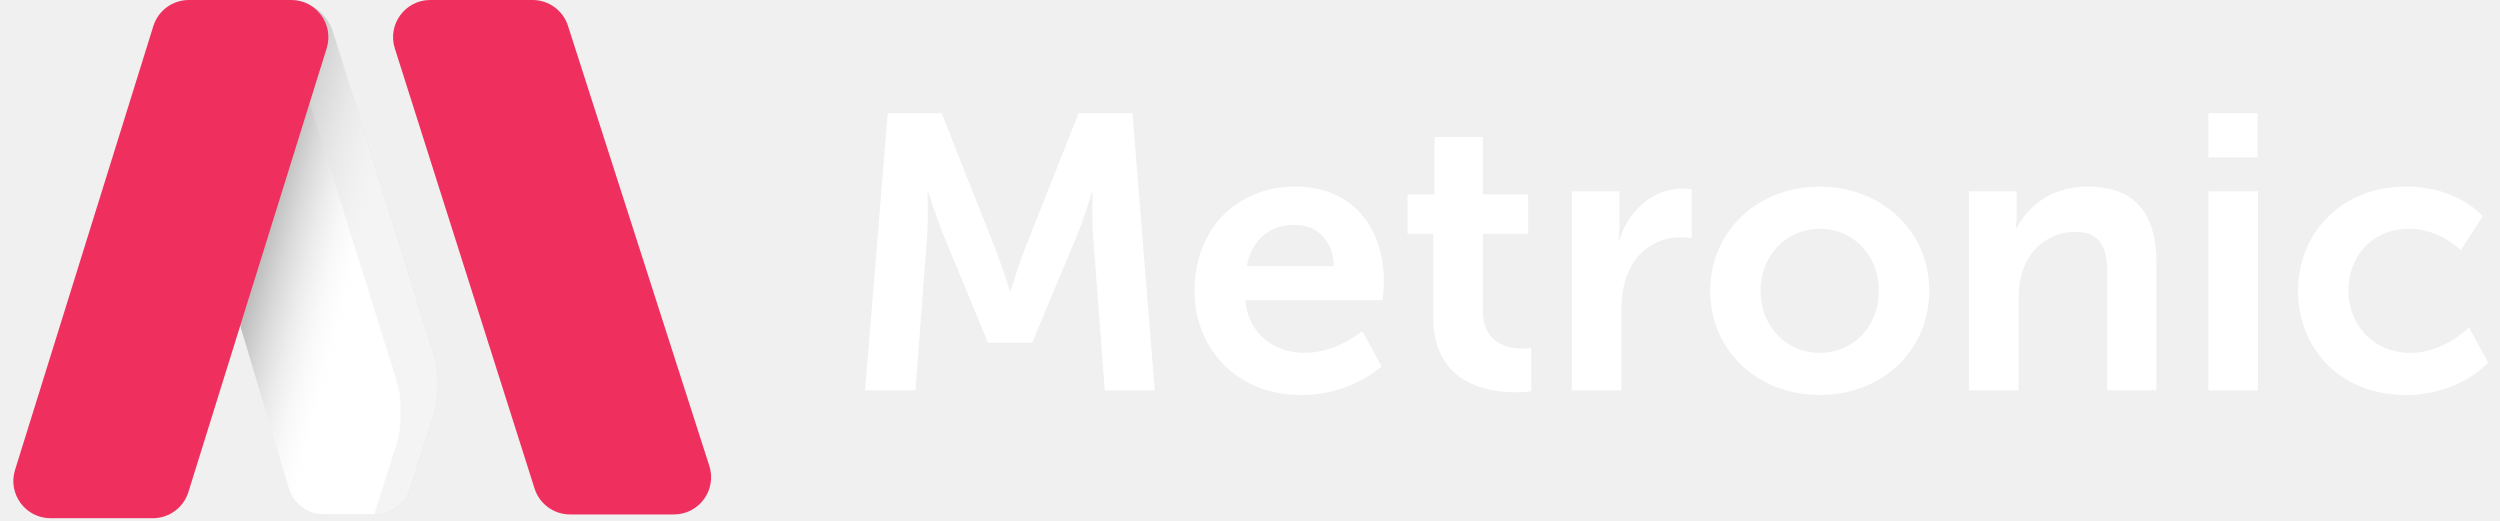
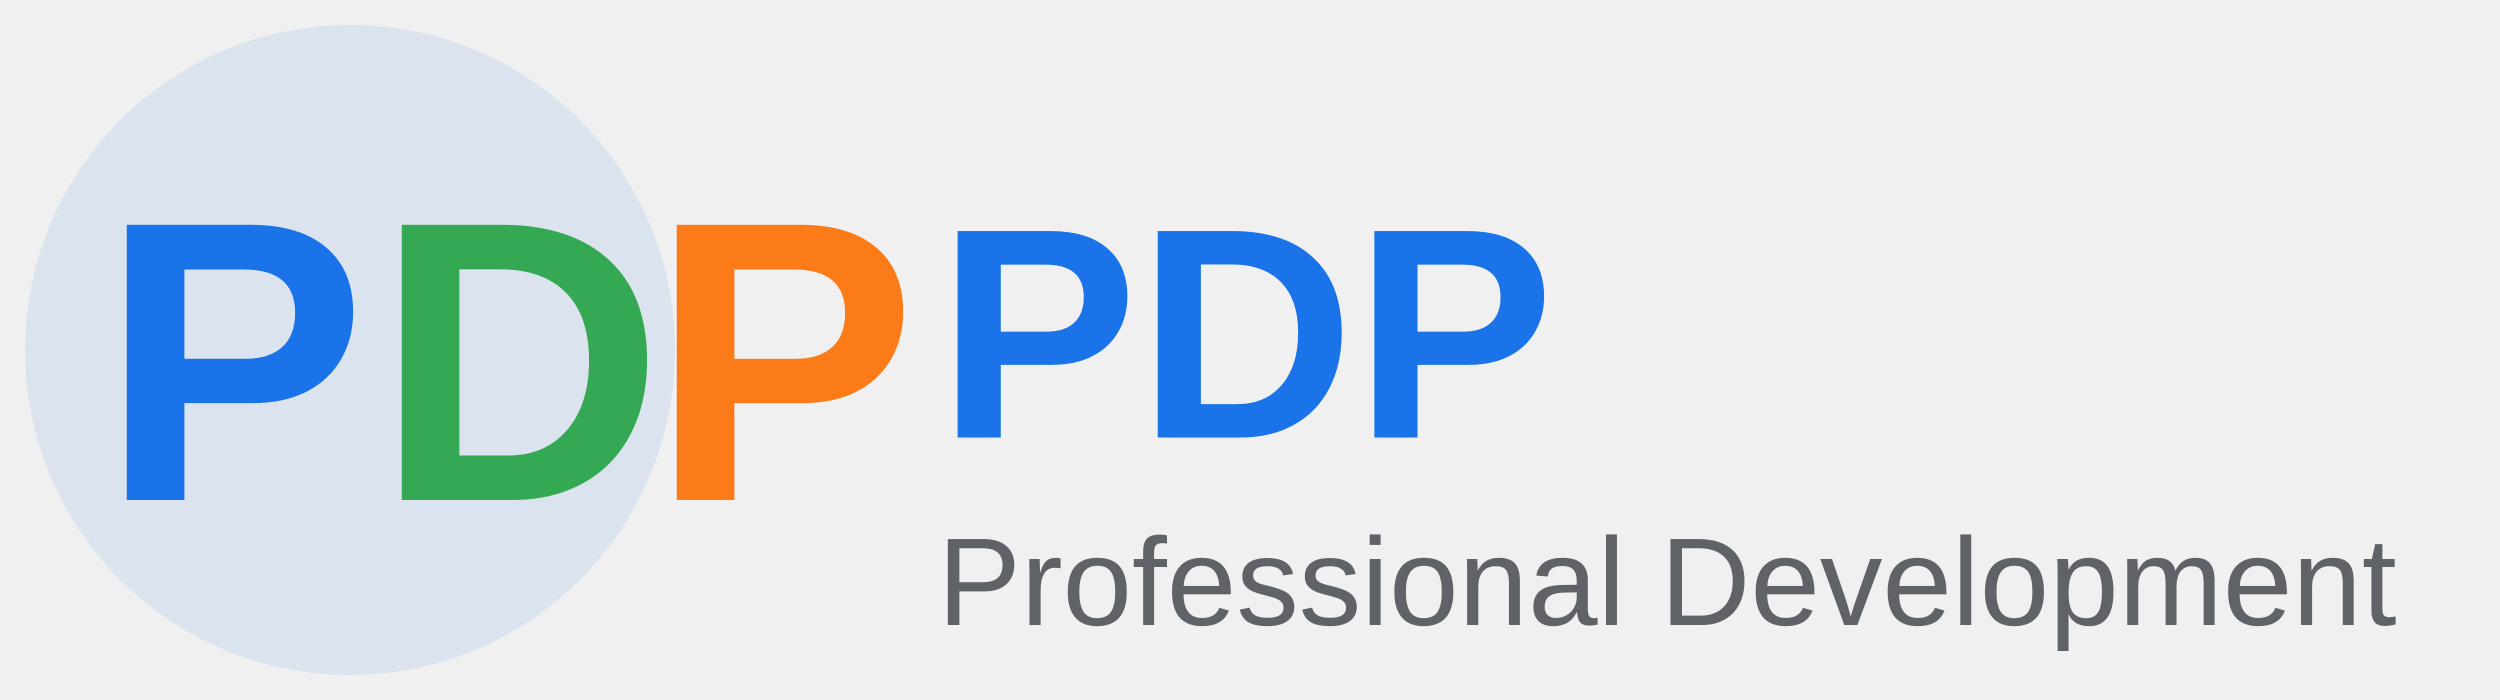
- <svg xmlns="http://www.w3.org/2000/svg" width="269" height="56" viewBox="0 0 269 56" fill="none">
-   <path d="M93.085 42H98.504L99.763 25.326C99.889 23.352 99.805 20.664 99.805 20.664H99.889C99.889 20.664 100.813 23.604 101.527 25.326L106.315 36.876H111.061L115.891 25.326C116.605 23.604 117.487 20.706 117.487 20.706H117.571C117.571 20.706 117.487 23.352 117.613 25.326L118.873 42H124.249L121.855 12.18H116.059L110.221 26.922C109.549 28.686 108.751 31.29 108.751 31.29H108.667C108.667 31.29 107.827 28.686 107.155 26.922L101.317 12.18H95.522L93.085 42ZM128.531 31.29C128.531 37.38 132.941 42.504 140.039 42.504C145.373 42.504 148.649 39.438 148.649 39.438L146.591 35.616C146.591 35.616 143.861 37.968 140.417 37.968C137.225 37.968 134.327 36.036 133.991 32.298H148.775C148.775 32.298 148.901 30.87 148.901 30.24C148.901 24.57 145.583 20.076 139.409 20.076C133.025 20.076 128.531 24.696 128.531 31.29ZM134.159 28.644C134.663 25.872 136.553 24.192 139.283 24.192C141.635 24.192 143.441 25.746 143.525 28.644H134.159ZM154.222 34.146C154.222 41.328 160.144 42.21 163.126 42.21C164.134 42.21 164.764 42.084 164.764 42.084V37.422C164.764 37.422 164.386 37.506 163.798 37.506C162.328 37.506 159.556 37.002 159.556 33.474V25.158H164.428V20.916H159.556V14.742H154.348V20.916H151.45V25.158H154.222V34.146ZM169.13 42H174.464V33.516C174.464 32.256 174.59 31.08 174.926 30.03C175.934 26.838 178.496 25.536 180.764 25.536C181.478 25.536 182.024 25.62 182.024 25.62V20.37C182.024 20.37 181.562 20.286 181.058 20.286C177.782 20.286 175.22 22.722 174.254 25.788H174.17C174.17 25.788 174.254 25.074 174.254 24.276V20.58H169.13V42ZM184.023 31.29C184.023 37.884 189.273 42.504 195.825 42.504C202.335 42.504 207.585 37.884 207.585 31.29C207.585 24.738 202.335 20.076 195.783 20.076C189.273 20.076 184.023 24.738 184.023 31.29ZM189.441 31.29C189.441 27.342 192.339 24.612 195.825 24.612C199.269 24.612 202.167 27.342 202.167 31.29C202.167 35.28 199.269 37.968 195.825 37.968C192.339 37.968 189.441 35.28 189.441 31.29ZM211.869 42H217.203V32.172C217.203 31.164 217.287 30.198 217.581 29.316C218.379 26.754 220.479 24.948 223.335 24.948C226.065 24.948 226.737 26.712 226.737 29.316V42H232.029V28.224C232.029 22.554 229.341 20.076 224.595 20.076C220.269 20.076 217.917 22.722 216.993 24.528H216.909C216.909 24.528 216.993 23.856 216.993 23.058V20.58H211.869V42ZM237.627 16.926H242.919V12.18H237.627V16.926ZM237.627 42H242.961V20.58H237.627V42ZM247.27 31.29C247.27 37.506 251.806 42.504 258.904 42.504C264.658 42.504 267.724 39.018 267.724 39.018L265.666 35.238C265.666 35.238 262.978 37.968 259.366 37.968C255.292 37.968 252.688 34.86 252.688 31.248C252.688 27.594 255.25 24.612 259.198 24.612C262.558 24.612 264.784 26.922 264.784 26.922L267.136 23.268C267.136 23.268 264.49 20.076 258.904 20.076C251.806 20.076 247.27 25.2 247.27 31.29Z" fill="white" />
-   <path d="M61.114 2.777L76.323 50.13C77.152 52.712 75.226 55.353 72.514 55.353H61.331C59.588 55.353 58.046 54.225 57.518 52.564L42.483 5.211C41.664 2.631 43.589 0 46.295 0H57.306C59.044 0 60.583 1.122 61.114 2.777Z" fill="#EF305E" />
-   <g filter="url(#filter0_i)">
-     <path d="M46.548 37.8L35.824 3.449C35.184 1.397 33.284 0 31.134 0C28.518 0 26.36 2.05 26.227 4.663L24.919 30.339C24.872 31.251 24.982 32.164 25.244 33.039L31.066 52.5C31.572 54.193 33.13 55.353 34.898 55.353H40.309C42.05 55.353 43.591 54.227 44.12 52.569L46.527 45.021C47.275 42.674 47.283 40.152 46.548 37.8Z" fill="white" />
-     <path d="M46.548 37.8L35.824 3.449C35.184 1.397 33.284 0 31.134 0C28.518 0 26.36 2.05 26.227 4.663L24.919 30.339C24.872 31.251 24.982 32.164 25.244 33.039L31.066 52.5C31.572 54.193 33.13 55.353 34.898 55.353H40.309C42.05 55.353 43.591 54.227 44.12 52.569L46.527 45.021C47.275 42.674 47.283 40.152 46.548 37.8Z" fill="url(#paint0_linear)" />
+ <svg xmlns="http://www.w3.org/2000/svg" width="200" height="56" viewBox="0 0 200 56" fill="none">
+   <g>
+     <circle cx="28" cy="28" r="26" fill="#1a73e8" opacity="0.1" />
+     <text x="8" y="40" font-family="Arial, sans-serif" font-size="32" font-weight="bold" fill="#1a73e8">P</text>
+     <text x="30" y="40" font-family="Arial, sans-serif" font-size="32" font-weight="bold" fill="#34a853">D</text>
+     <text x="52" y="40" font-family="Arial, sans-serif" font-size="32" font-weight="bold" fill="#fa7b17">P</text>
  </g>
-   <path d="M20.317 0H31.332C34.029 0 35.953 2.615 35.151 5.19L20.27 52.947C19.749 54.619 18.201 55.758 16.451 55.758H5.436C2.739 55.758 0.815 53.143 1.617 50.568L16.498 2.81C17.019 1.139 18.566 0 20.317 0Z" fill="#EF305E" />
-   <defs>
-     <filter id="filter0_i" x="24.908" y="0" width="22.185" height="55.353" filterUnits="userSpaceOnUse" color-interpolation-filters="sRGB">
-       <feFlood flood-opacity="0" result="BackgroundImageFix" />
-       <feBlend mode="normal" in="SourceGraphic" in2="BackgroundImageFix" result="shape" />
-       <feColorMatrix in="SourceAlpha" type="matrix" values="0 0 0 0 0 0 0 0 0 0 0 0 0 0 0 0 0 0 127 0" result="hardAlpha" />
-       <feOffset dx="-4" dy="3" />
-       <feComposite in2="hardAlpha" operator="arithmetic" k2="-1" k3="1" />
-       <feColorMatrix type="matrix" values="0 0 0 0 0.904 0 0 0 0 0.893 0 0 0 0 0.893 0 0 0 0.4 0" />
-       <feBlend mode="normal" in2="shape" result="effect1_innerShadow" />
-     </filter>
-     <linearGradient id="paint0_linear" x1="29" y1="24.5" x2="40.5" y2="27.5" gradientUnits="userSpaceOnUse">
-       <stop stop-opacity="0.25" />
-       <stop offset="0.911" stop-color="white" stop-opacity="0" />
-     </linearGradient>
-   </defs>
+   <text x="75" y="35" font-family="Arial, sans-serif" font-size="24" font-weight="bold" fill="#1a73e8">PDP</text>
+   <text x="75" y="50" font-family="Arial, sans-serif" font-size="10" fill="#5f6368">Professional Development</text>
</svg>
